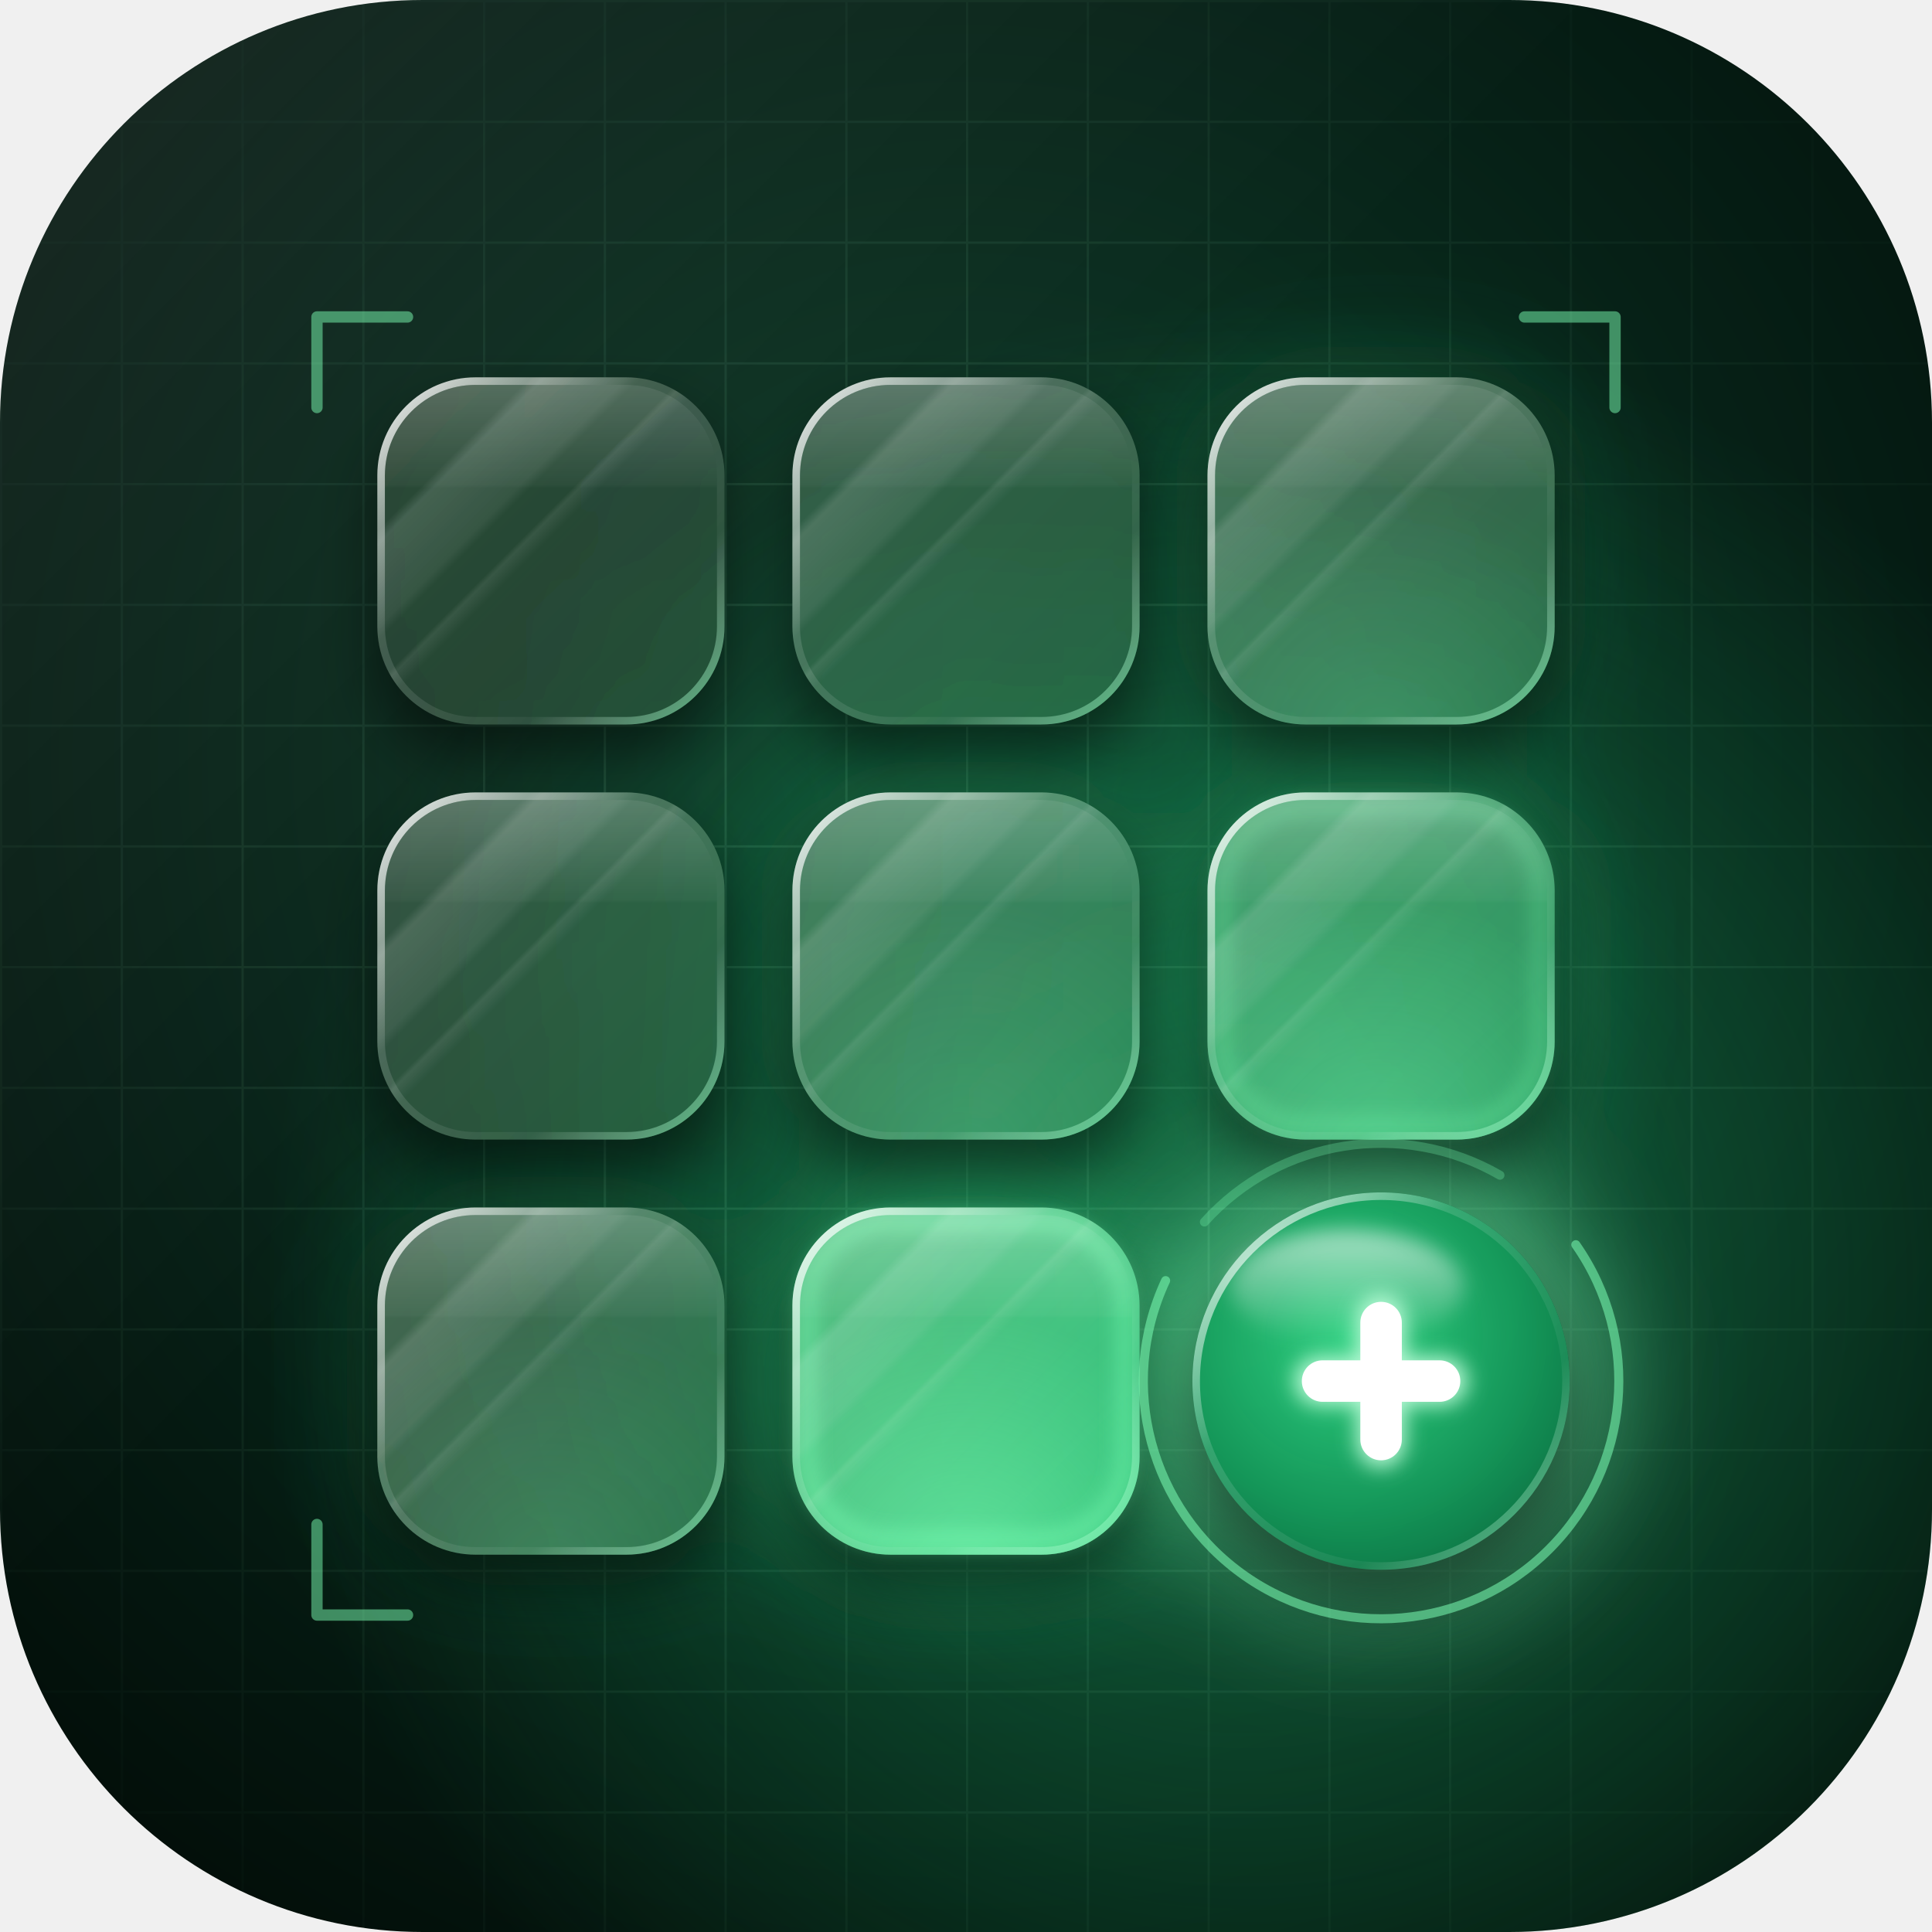
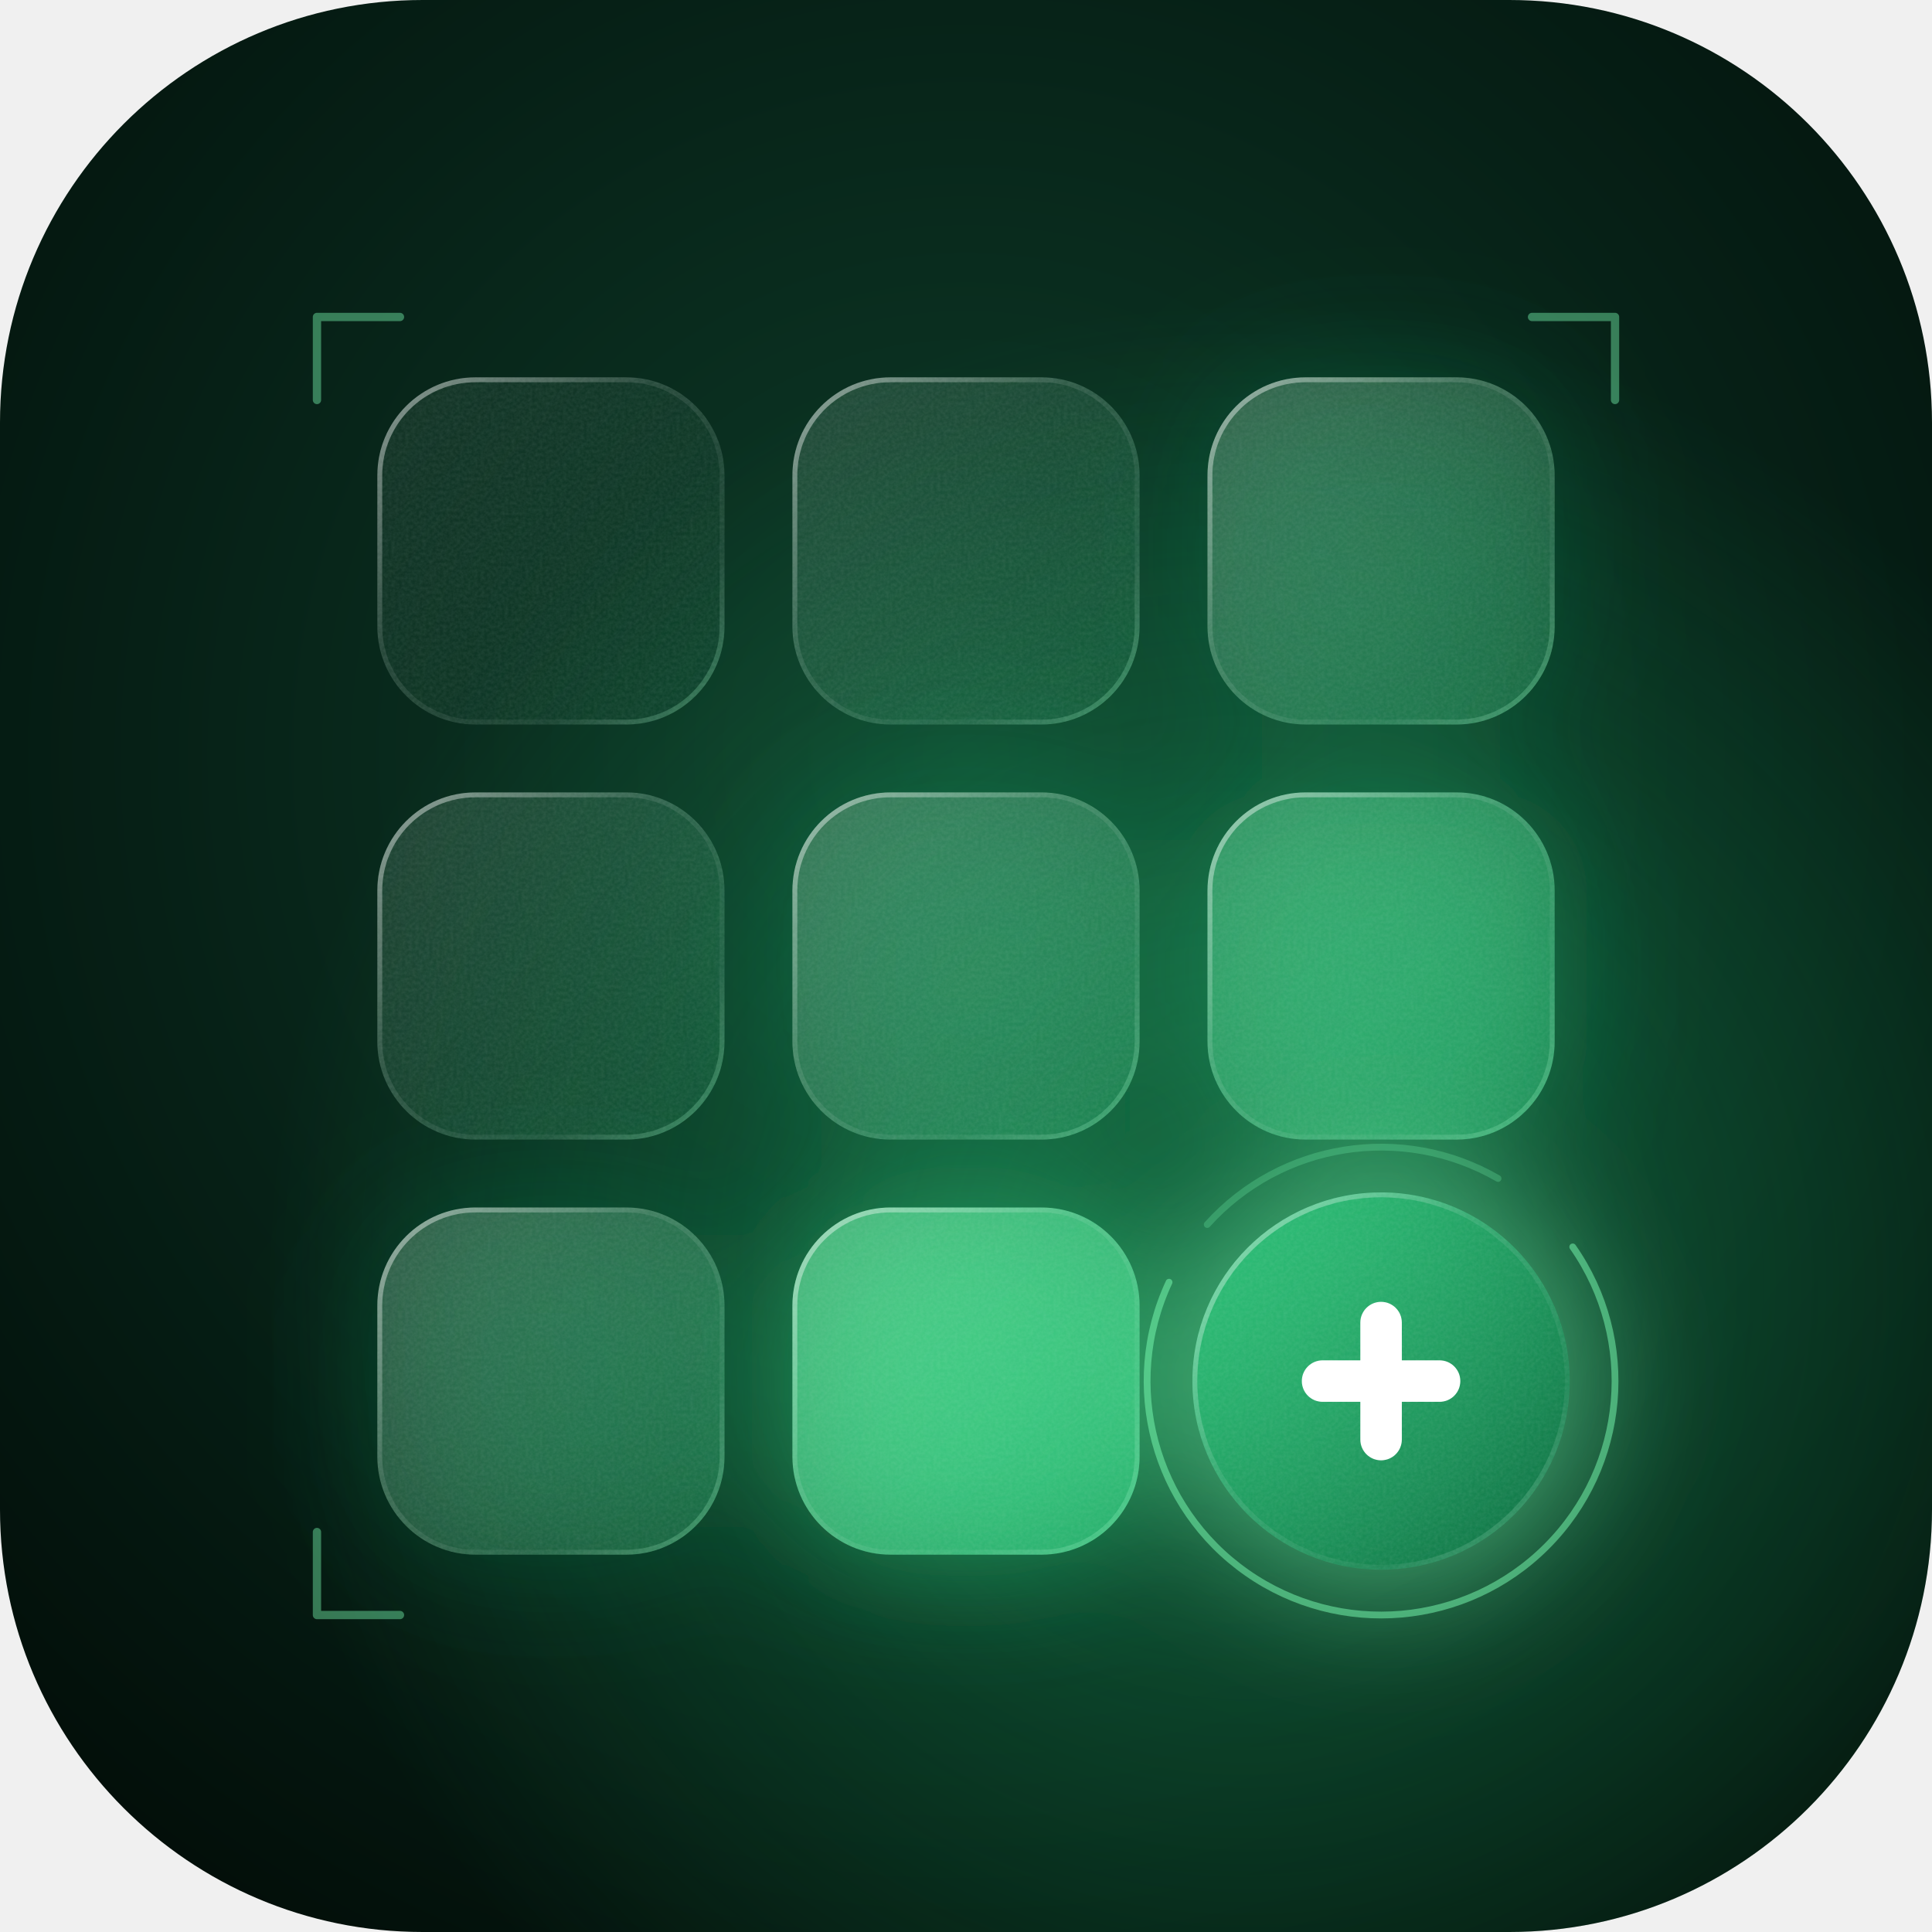
<svg xmlns="http://www.w3.org/2000/svg" width="512" height="512" viewBox="0 0 512 512" role="img" aria-label="Virulenter">
  <defs>
    <radialGradient id="fv-hf" gradientUnits="userSpaceOnUse" cx="256" cy="200" r="400">
      <stop offset="0" stop-color="#0E3D29" />
      <stop offset=".55" stop-color="#062016" />
      <stop offset="1" stop-color="#020A06" />
    </radialGradient>
    <radialGradient id="fv-hl" gradientUnits="userSpaceOnUse" cx="330" cy="340" r="260">
-       <stop offset="0" stop-color="#1FB86E" stop-opacity=".46" />
+       <stop offset="0" stop-color="#1FB86E" stop-opacity=".42" />
      <stop offset="1" stop-color="#1FB86E" stop-opacity="0" />
    </radialGradient>
-     <pattern id="fv-hg" width="32" height="32" patternUnits="userSpaceOnUse" x="0" y="0">
-       <path d="M32 0H0V32" fill="none" stroke="#9CF5C6" stroke-opacity=".11" stroke-width="1.2" />
-     </pattern>
-     <radialGradient id="fv-hm" gradientUnits="userSpaceOnUse" cx="256" cy="256" r="340">
-       <stop offset=".3" stop-color="#fff" />
-       <stop offset="1" stop-color="#fff" stop-opacity="0" />
-     </radialGradient>
-     <mask id="fv-hk" maskUnits="userSpaceOnUse" x="-256" y="-256" width="1024" height="1024">
-       <rect x="-256" y="-256" width="1024" height="1024" fill="url(#fv-hm)" />
-     </mask>
-     <linearGradient id="fv-hs" gradientUnits="userSpaceOnUse" x1="0" y1="0" x2="512" y2="512">
-       <stop offset="0" stop-color="#fff" stop-opacity=".08" />
-       <stop offset=".42" stop-color="#fff" stop-opacity="0" />
-     </linearGradient>
  </defs>
  <defs>
    <clipPath id="fv-clip">
      <rect width="512" height="512" rx="112" />
    </clipPath>
  </defs>
  <g clip-path="url(#fv-clip)">
    <rect x="-256" y="-256" width="1024" height="1024" fill="url(#fv-hf)" />
    <rect x="-256" y="-256" width="1024" height="1024" fill="url(#fv-hl)" />
-     <rect x="-256" y="-256" width="1024" height="1024" fill="url(#fv-hg)" mask="url(#fv-hk)" />
-     <rect x="-256" y="-256" width="1024" height="1024" fill="url(#fv-hs)" />
    <defs>
      <clipPath id="fv-hc">
        <rect x="100" y="100" width="92" height="92" rx="26" />
        <rect x="210" y="100" width="92" height="92" rx="26" />
        <rect x="320" y="100" width="92" height="92" rx="26" />
        <rect x="100" y="210" width="92" height="92" rx="26" />
        <rect x="210" y="210" width="92" height="92" rx="26" />
        <rect x="320" y="210" width="92" height="92" rx="26" />
        <rect x="100" y="320" width="92" height="92" rx="26" />
        <rect x="210" y="320" width="92" height="92" rx="26" />
        <circle cx="366" cy="366" r="50" />
      </clipPath>
-       <filter id="fv-hfrost" x="-5%" y="-5%" width="110%" height="110%">
-         <feGaussianBlur stdDeviation="7" />
-         <feComponentTransfer>
-           <feFuncR type="linear" slope="1.12" intercept=".01" />
-           <feFuncG type="linear" slope="1.14" intercept=".015" />
-           <feFuncB type="linear" slope="1.1" intercept=".01" />
-         </feComponentTransfer>
+       <filter id="fv-hbloom" x="-60%" y="-60%" width="220%" height="220%">
+         <feGaussianBlur stdDeviation="18" />
      </filter>
-       <filter id="fv-hbloom" x="-60%" y="-60%" width="220%" height="220%">
-         <feGaussianBlur stdDeviation="17" />
-       </filter>
-       <filter id="fv-hsoft" x="-40%" y="-40%" width="180%" height="180%">
-         <feGaussianBlur stdDeviation="8" />
-       </filter>
-       <filter id="fv-htight" x="-40%" y="-40%" width="180%" height="180%">
-         <feGaussianBlur stdDeviation="2.6" />
+       <filter id="fv-hgrain" filterUnits="userSpaceOnUse" x="0" y="0" width="512" height="512">
+         <feTurbulence type="fractalNoise" baseFrequency="1.1" numOctaves="2" seed="11" stitchTiles="stitch" />
+         <feColorMatrix type="matrix" values="0 0 0 0 1  0 0 0 0 1  0 0 0 0 1  .1 0 0 0 -.025" />
      </filter>
      <linearGradient id="fv-ht1" x1="0" y1="0" x2="1" y2="1">
-         <stop offset="0" stop-color="#C2FFDD" stop-opacity="0.06" />
-         <stop offset="1" stop-color="#2FD583" stop-opacity="0.03" />
+         <stop offset="0" stop-color="#C2FFDD" stop-opacity="0.07" />
+         <stop offset="1" stop-color="#2FD583" stop-opacity="0.05" />
      </linearGradient>
      <linearGradient id="fv-ht2" x1="0" y1="0" x2="1" y2="1">
-         <stop offset="0" stop-color="#C2FFDD" stop-opacity="0.12" />
-         <stop offset="1" stop-color="#2FD583" stop-opacity="0.11" />
+         <stop offset="0" stop-color="#C2FFDD" stop-opacity="0.13" />
+         <stop offset="1" stop-color="#2FD583" stop-opacity="0.12" />
      </linearGradient>
      <linearGradient id="fv-ht3" x1="0" y1="0" x2="1" y2="1">
        <stop offset="0" stop-color="#C2FFDD" stop-opacity="0.22" />
-         <stop offset="1" stop-color="#2FD583" stop-opacity="0.27" />
+         <stop offset="1" stop-color="#2FD583" stop-opacity="0.25" />
      </linearGradient>
      <linearGradient id="fv-ht4" x1="0" y1="0" x2="1" y2="1">
-         <stop offset="0" stop-color="#7CFFB5" stop-opacity="0.38" />
-         <stop offset="1" stop-color="#2FD583" stop-opacity="0.52" />
+         <stop offset="0" stop-color="#7CFFB5" stop-opacity="0.34" />
+         <stop offset="1" stop-color="#2FD583" stop-opacity="0.44" />
      </linearGradient>
      <linearGradient id="fv-ht5" x1="0" y1="0" x2="1" y2="1">
-         <stop offset="0" stop-color="#7CFFB5" stop-opacity="0.6" />
-         <stop offset="1" stop-color="#2FD583" stop-opacity="0.8" />
+         <stop offset="0" stop-color="#7CFFB5" stop-opacity="0.52" />
+         <stop offset="1" stop-color="#2FD583" stop-opacity="0.66" />
      </linearGradient>
-       <radialGradient id="fv-hin" cx=".5" cy="1.05" r=".75">
-         <stop offset="0" stop-color="#7CFFB5" stop-opacity=".55" />
-         <stop offset="1" stop-color="#7CFFB5" stop-opacity="0" />
-       </radialGradient>
-       <linearGradient id="fv-hgloss" x1="0" y1="0" x2="0" y2="1">
-         <stop offset="0" stop-color="#fff" stop-opacity=".2" />
-         <stop offset=".3" stop-color="#fff" stop-opacity=".03" />
-         <stop offset=".31" stop-color="#fff" stop-opacity="0" />
-       </linearGradient>
-       <linearGradient id="fv-hband" x1="0" y1="0" x2="1" y2="1">
-         <stop offset=".22" stop-color="#fff" stop-opacity="0" />
-         <stop offset=".24" stop-color="#fff" stop-opacity=".13" />
-         <stop offset=".36" stop-color="#fff" stop-opacity=".07" />
-         <stop offset=".38" stop-color="#fff" stop-opacity="0" />
-         <stop offset=".44" stop-color="#fff" stop-opacity="0" />
-         <stop offset=".45" stop-color="#fff" stop-opacity=".08" />
-         <stop offset=".48" stop-color="#fff" stop-opacity="0" />
+       <linearGradient id="fv-htdisc" x1="0" y1="0" x2="1" y2="1">
+         <stop offset="0" stop-color="#2FD583" stop-opacity="0.74" />
+         <stop offset="1" stop-color="#0A6B3F" stop-opacity="0.9" />
      </linearGradient>
      <linearGradient id="fv-hrim" x1="0" y1="0" x2="1" y2="1">
-         <stop offset="0" stop-color="#fff" stop-opacity=".95" />
-         <stop offset=".36" stop-color="#fff" stop-opacity=".14" />
-         <stop offset=".72" stop-color="#fff" stop-opacity=".05" />
-         <stop offset="1" stop-color="#7CFFB5" stop-opacity=".6" />
-       </linearGradient>
-       <radialGradient id="fv-horb" cx=".42" cy=".38" r=".75">
-         <stop offset="0" stop-color="#2FD583" stop-opacity=".95" />
-         <stop offset=".62" stop-color="#139B5B" stop-opacity=".92" />
-         <stop offset="1" stop-color="#0A6B3F" stop-opacity=".96" />
-       </radialGradient>
-       <linearGradient id="fv-hcres" x1="0" y1="0" x2="0" y2="1">
-         <stop offset="0" stop-color="#fff" stop-opacity=".6" />
-         <stop offset="1" stop-color="#fff" stop-opacity="0" />
+         <stop offset="0" stop-color="#fff" stop-opacity=".5" />
+         <stop offset=".4" stop-color="#fff" stop-opacity=".1" />
+         <stop offset=".75" stop-color="#fff" stop-opacity=".05" />
+         <stop offset="1" stop-color="#7CFFB5" stop-opacity=".32" />
      </linearGradient>
    </defs>
    <g filter="url(#fv-hbloom)">
-       <rect x="320" y="100" width="92" height="92" rx="26" fill="#2FD583" fill-opacity="0.22" />
-       <rect x="210" y="210" width="92" height="92" rx="26" fill="#2FD583" fill-opacity="0.22" />
-       <rect x="320" y="210" width="92" height="92" rx="26" fill="#2FD583" fill-opacity="0.44" />
-       <rect x="100" y="320" width="92" height="92" rx="26" fill="#2FD583" fill-opacity="0.22" />
-       <rect x="210" y="320" width="92" height="92" rx="26" fill="#2FD583" fill-opacity="0.66" />
-       <circle cx="366" cy="366" r="58" fill="#7CFFB5" fill-opacity=".62" />
-     </g>
-     <g filter="url(#fv-hsoft)" fill="#000" fill-opacity=".5">
-       <rect x="100" y="109" width="92" height="92" rx="26" />
-       <rect x="210" y="109" width="92" height="92" rx="26" />
-       <rect x="320" y="109" width="92" height="92" rx="26" />
-       <rect x="100" y="219" width="92" height="92" rx="26" />
-       <rect x="210" y="219" width="92" height="92" rx="26" />
-       <rect x="320" y="219" width="92" height="92" rx="26" />
-       <rect x="100" y="329" width="92" height="92" rx="26" />
-       <rect x="210" y="329" width="92" height="92" rx="26" />
-       <circle cx="366" cy="376" r="50" />
-     </g>
-     <g clip-path="url(#fv-hc)">
-       <g filter="url(#fv-hfrost)">
-         <rect x="-256" y="-256" width="1024" height="1024" fill="url(#fv-hf)" />
-         <rect x="-256" y="-256" width="1024" height="1024" fill="url(#fv-hl)" />
-         <rect x="-256" y="-256" width="1024" height="1024" fill="url(#fv-hg)" mask="url(#fv-hk)" />
-         <rect x="-256" y="-256" width="1024" height="1024" fill="url(#fv-hs)" />
-       </g>
+       <rect x="320" y="100" width="92" height="92" rx="26" fill="#2FD583" fill-opacity="0.18" />
+       <rect x="210" y="210" width="92" height="92" rx="26" fill="#2FD583" fill-opacity="0.18" />
+       <rect x="320" y="210" width="92" height="92" rx="26" fill="#2FD583" fill-opacity="0.36" />
+       <rect x="100" y="320" width="92" height="92" rx="26" fill="#2FD583" fill-opacity="0.18" />
+       <rect x="210" y="320" width="92" height="92" rx="26" fill="#2FD583" fill-opacity="0.54" />
+       <circle cx="366" cy="366" r="56" fill="#7CFFB5" fill-opacity=".5" />
    </g>
    <rect x="100" y="100" width="92" height="92" rx="26" fill="url(#fv-ht1)" />
    <rect x="210" y="100" width="92" height="92" rx="26" fill="url(#fv-ht2)" />
    <rect x="320" y="100" width="92" height="92" rx="26" fill="url(#fv-ht3)" />
    <rect x="100" y="210" width="92" height="92" rx="26" fill="url(#fv-ht2)" />
    <rect x="210" y="210" width="92" height="92" rx="26" fill="url(#fv-ht3)" />
    <rect x="320" y="210" width="92" height="92" rx="26" fill="url(#fv-ht4)" />
    <rect x="100" y="320" width="92" height="92" rx="26" fill="url(#fv-ht3)" />
    <rect x="210" y="320" width="92" height="92" rx="26" fill="url(#fv-ht5)" />
-     <rect x="320" y="100" width="92" height="92" rx="26" fill="url(#fv-hin)" fill-opacity="0.33" />
-     <rect x="210" y="210" width="92" height="92" rx="26" fill="url(#fv-hin)" fill-opacity="0.33" />
-     <rect x="320" y="210" width="92" height="92" rx="26" fill="url(#fv-hin)" fill-opacity="0.67" />
-     <rect x="100" y="320" width="92" height="92" rx="26" fill="url(#fv-hin)" fill-opacity="0.33" />
-     <rect x="210" y="320" width="92" height="92" rx="26" fill="url(#fv-hin)" fill-opacity="1.00" />
-     <g fill="none" stroke="#7CFFB5" stroke-width="3" filter="url(#fv-htight)">
-       <rect x="324" y="214" width="84" height="84" rx="22" stroke-opacity="0.4" />
-       <rect x="214" y="324" width="84" height="84" rx="22" stroke-opacity="0.7" />
-     </g>
-     <rect x="102" y="102" width="88" height="88" rx="24" fill="url(#fv-hgloss)" />
-     <rect x="212" y="102" width="88" height="88" rx="24" fill="url(#fv-hgloss)" />
-     <rect x="322" y="102" width="88" height="88" rx="24" fill="url(#fv-hgloss)" />
-     <rect x="102" y="212" width="88" height="88" rx="24" fill="url(#fv-hgloss)" />
-     <rect x="212" y="212" width="88" height="88" rx="24" fill="url(#fv-hgloss)" />
-     <rect x="322" y="212" width="88" height="88" rx="24" fill="url(#fv-hgloss)" />
-     <rect x="102" y="322" width="88" height="88" rx="24" fill="url(#fv-hgloss)" />
-     <rect x="212" y="322" width="88" height="88" rx="24" fill="url(#fv-hgloss)" />
-     <rect x="100" y="100" width="92" height="92" rx="26" fill="url(#fv-hband)" />
-     <rect x="210" y="100" width="92" height="92" rx="26" fill="url(#fv-hband)" />
-     <rect x="320" y="100" width="92" height="92" rx="26" fill="url(#fv-hband)" />
-     <rect x="100" y="210" width="92" height="92" rx="26" fill="url(#fv-hband)" />
-     <rect x="210" y="210" width="92" height="92" rx="26" fill="url(#fv-hband)" />
-     <rect x="320" y="210" width="92" height="92" rx="26" fill="url(#fv-hband)" />
-     <rect x="100" y="320" width="92" height="92" rx="26" fill="url(#fv-hband)" />
-     <rect x="210" y="320" width="92" height="92" rx="26" fill="url(#fv-hband)" />
-     <rect x="101" y="101" width="90" height="90" rx="25" fill="none" stroke="url(#fv-hrim)" stroke-width="2" />
-     <rect x="211" y="101" width="90" height="90" rx="25" fill="none" stroke="url(#fv-hrim)" stroke-width="2" />
-     <rect x="321" y="101" width="90" height="90" rx="25" fill="none" stroke="url(#fv-hrim)" stroke-width="2" />
-     <rect x="101" y="211" width="90" height="90" rx="25" fill="none" stroke="url(#fv-hrim)" stroke-width="2" />
-     <rect x="211" y="211" width="90" height="90" rx="25" fill="none" stroke="url(#fv-hrim)" stroke-width="2" />
-     <rect x="321" y="211" width="90" height="90" rx="25" fill="none" stroke="url(#fv-hrim)" stroke-width="2" />
-     <rect x="101" y="321" width="90" height="90" rx="25" fill="none" stroke="url(#fv-hrim)" stroke-width="2" />
-     <rect x="211" y="321" width="90" height="90" rx="25" fill="none" stroke="url(#fv-hrim)" stroke-width="2" />
-     <circle cx="366" cy="366" r="50" fill="url(#fv-horb)" />
-     <ellipse cx="357" cy="341" rx="31" ry="15" fill="url(#fv-hcres)" filter="url(#fv-htight)" />
-     <circle cx="366" cy="366" r="49" fill="none" stroke="url(#fv-hrim)" stroke-width="2" />
-     <g fill="#C2FFDD" filter="url(#fv-htight)" opacity=".9">
-       <rect x="343" y="359.5" width="46" height="13" rx="6.5" />
-       <rect x="359.5" y="343" width="13" height="46" rx="6.5" />
-     </g>
+     <circle cx="366" cy="366" r="50" fill="url(#fv-htdisc)" />
+     <rect width="512" height="512" filter="url(#fv-hgrain)" clip-path="url(#fv-hc)" />
+     <rect x="100.65" y="100.65" width="90.7" height="90.7" rx="25.35" fill="none" stroke="url(#fv-hrim)" stroke-width="1.3" />
+     <rect x="210.65" y="100.65" width="90.7" height="90.7" rx="25.35" fill="none" stroke="url(#fv-hrim)" stroke-width="1.3" />
+     <rect x="320.65" y="100.65" width="90.7" height="90.7" rx="25.35" fill="none" stroke="url(#fv-hrim)" stroke-width="1.3" />
+     <rect x="100.65" y="210.65" width="90.7" height="90.7" rx="25.35" fill="none" stroke="url(#fv-hrim)" stroke-width="1.3" />
+     <rect x="210.65" y="210.65" width="90.7" height="90.7" rx="25.35" fill="none" stroke="url(#fv-hrim)" stroke-width="1.3" />
+     <rect x="320.65" y="210.65" width="90.7" height="90.7" rx="25.35" fill="none" stroke="url(#fv-hrim)" stroke-width="1.3" />
+     <rect x="100.65" y="320.65" width="90.7" height="90.7" rx="25.35" fill="none" stroke="url(#fv-hrim)" stroke-width="1.3" />
+     <rect x="210.65" y="320.65" width="90.7" height="90.7" rx="25.35" fill="none" stroke="url(#fv-hrim)" stroke-width="1.3" />
+     <circle cx="366" cy="366" r="49.35" fill="none" stroke="url(#fv-hrim)" stroke-width="1.3" />
    <g fill="#fff">
      <rect x="345" y="360.5" width="42" height="11" rx="5.5" />
      <rect x="360.5" y="345" width="11" height="42" rx="5.5" />
    </g>
-     <g fill="none" stroke="#7CFFB5" stroke-linecap="round">
-       <path d="M417.61 329.86A63 63 0 1 1 308.9 339.38" stroke-width="2.4" stroke-opacity=".55" />
-       <path d="M319.18 323.84A63 63 0 0 1 397.5 311.44" stroke-width="2.4" stroke-opacity=".28" />
+     <g fill="none" stroke="#7CFFB5" stroke-linecap="round" stroke-width="1.8">
+       <path d="M416.79 330.44A62 62 0 1 1 309.81 339.8" stroke-opacity=".5" />
+       <path d="M319.93 324.51A62 62 0 0 1 397 312.31" stroke-opacity=".24" />
    </g>
-     <g fill="none" stroke="#7CFFB5" stroke-opacity=".5" stroke-width="3" stroke-linecap="round" stroke-linejoin="round">
-       <path d="M84 108V84H108" />
-       <path d="M428 108V84H404" />
-       <path d="M84 404V428H108" />
+     <g fill="none" stroke="#7CFFB5" stroke-opacity=".42" stroke-width="2.2" stroke-linecap="round" stroke-linejoin="round">
+       <path d="M84 106V84H106" />
+       <path d="M428 106V84H406" />
+       <path d="M84 406V428H106" />
    </g>
  </g>
</svg>
